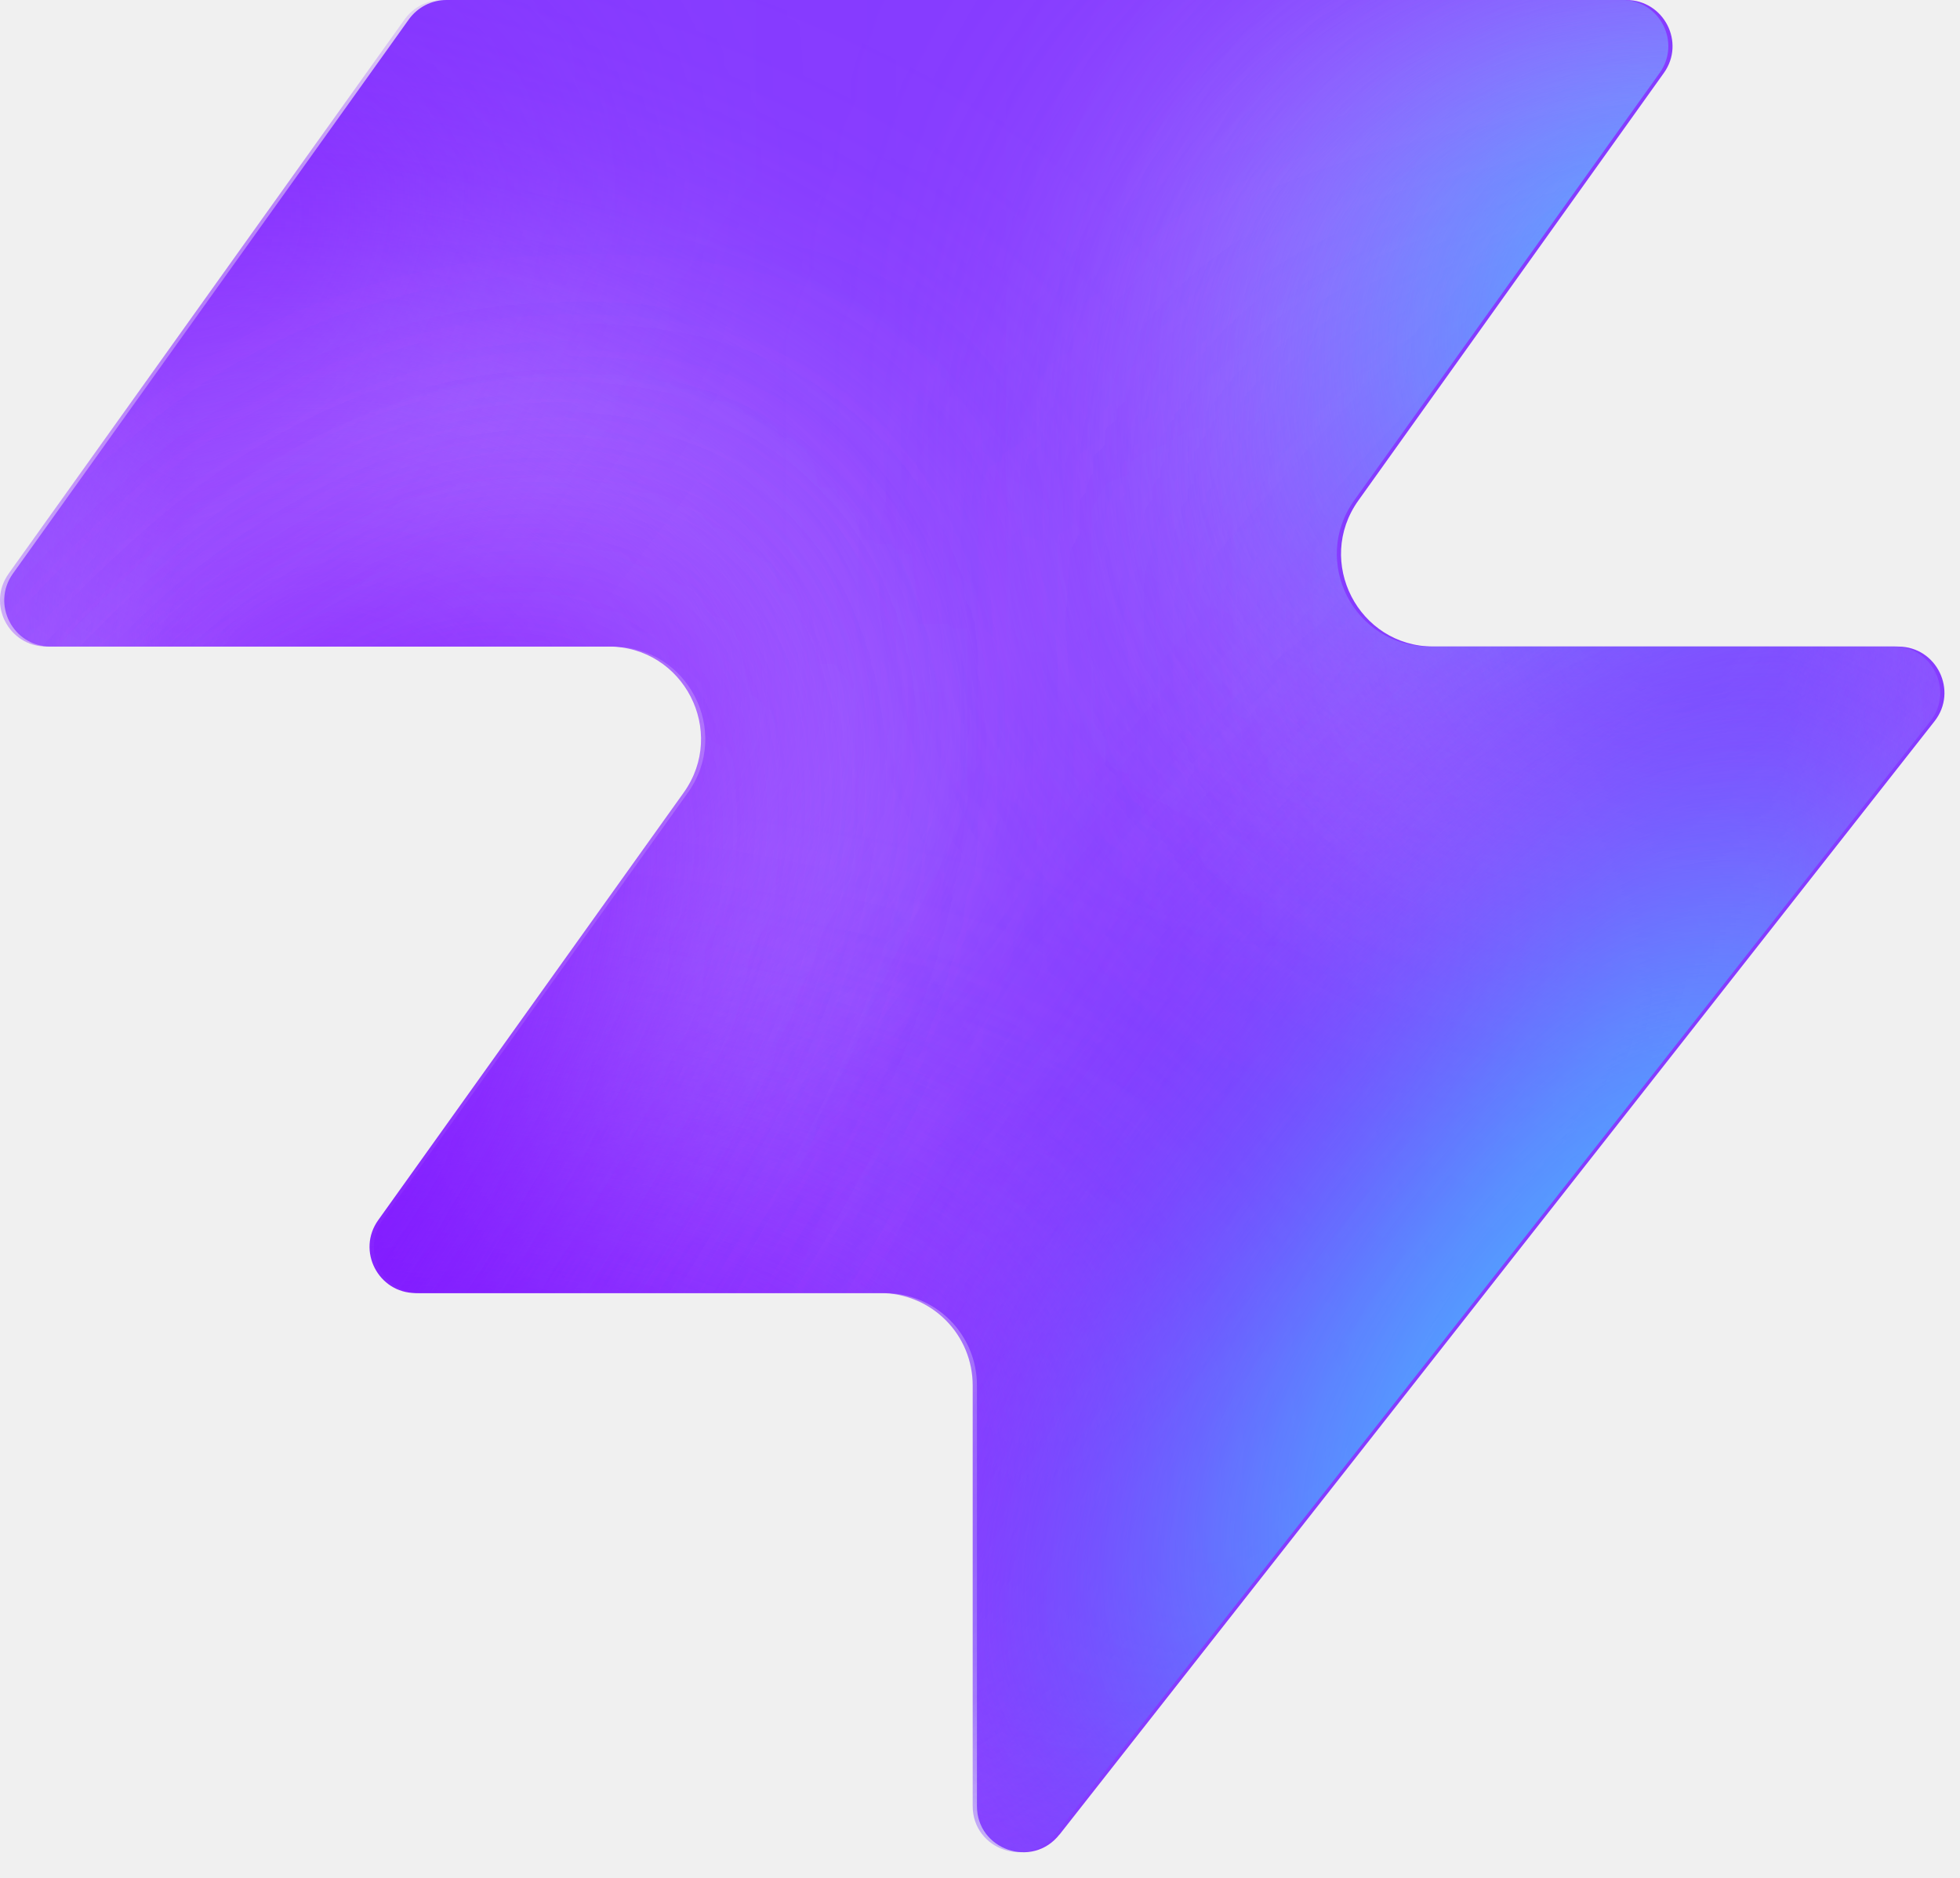
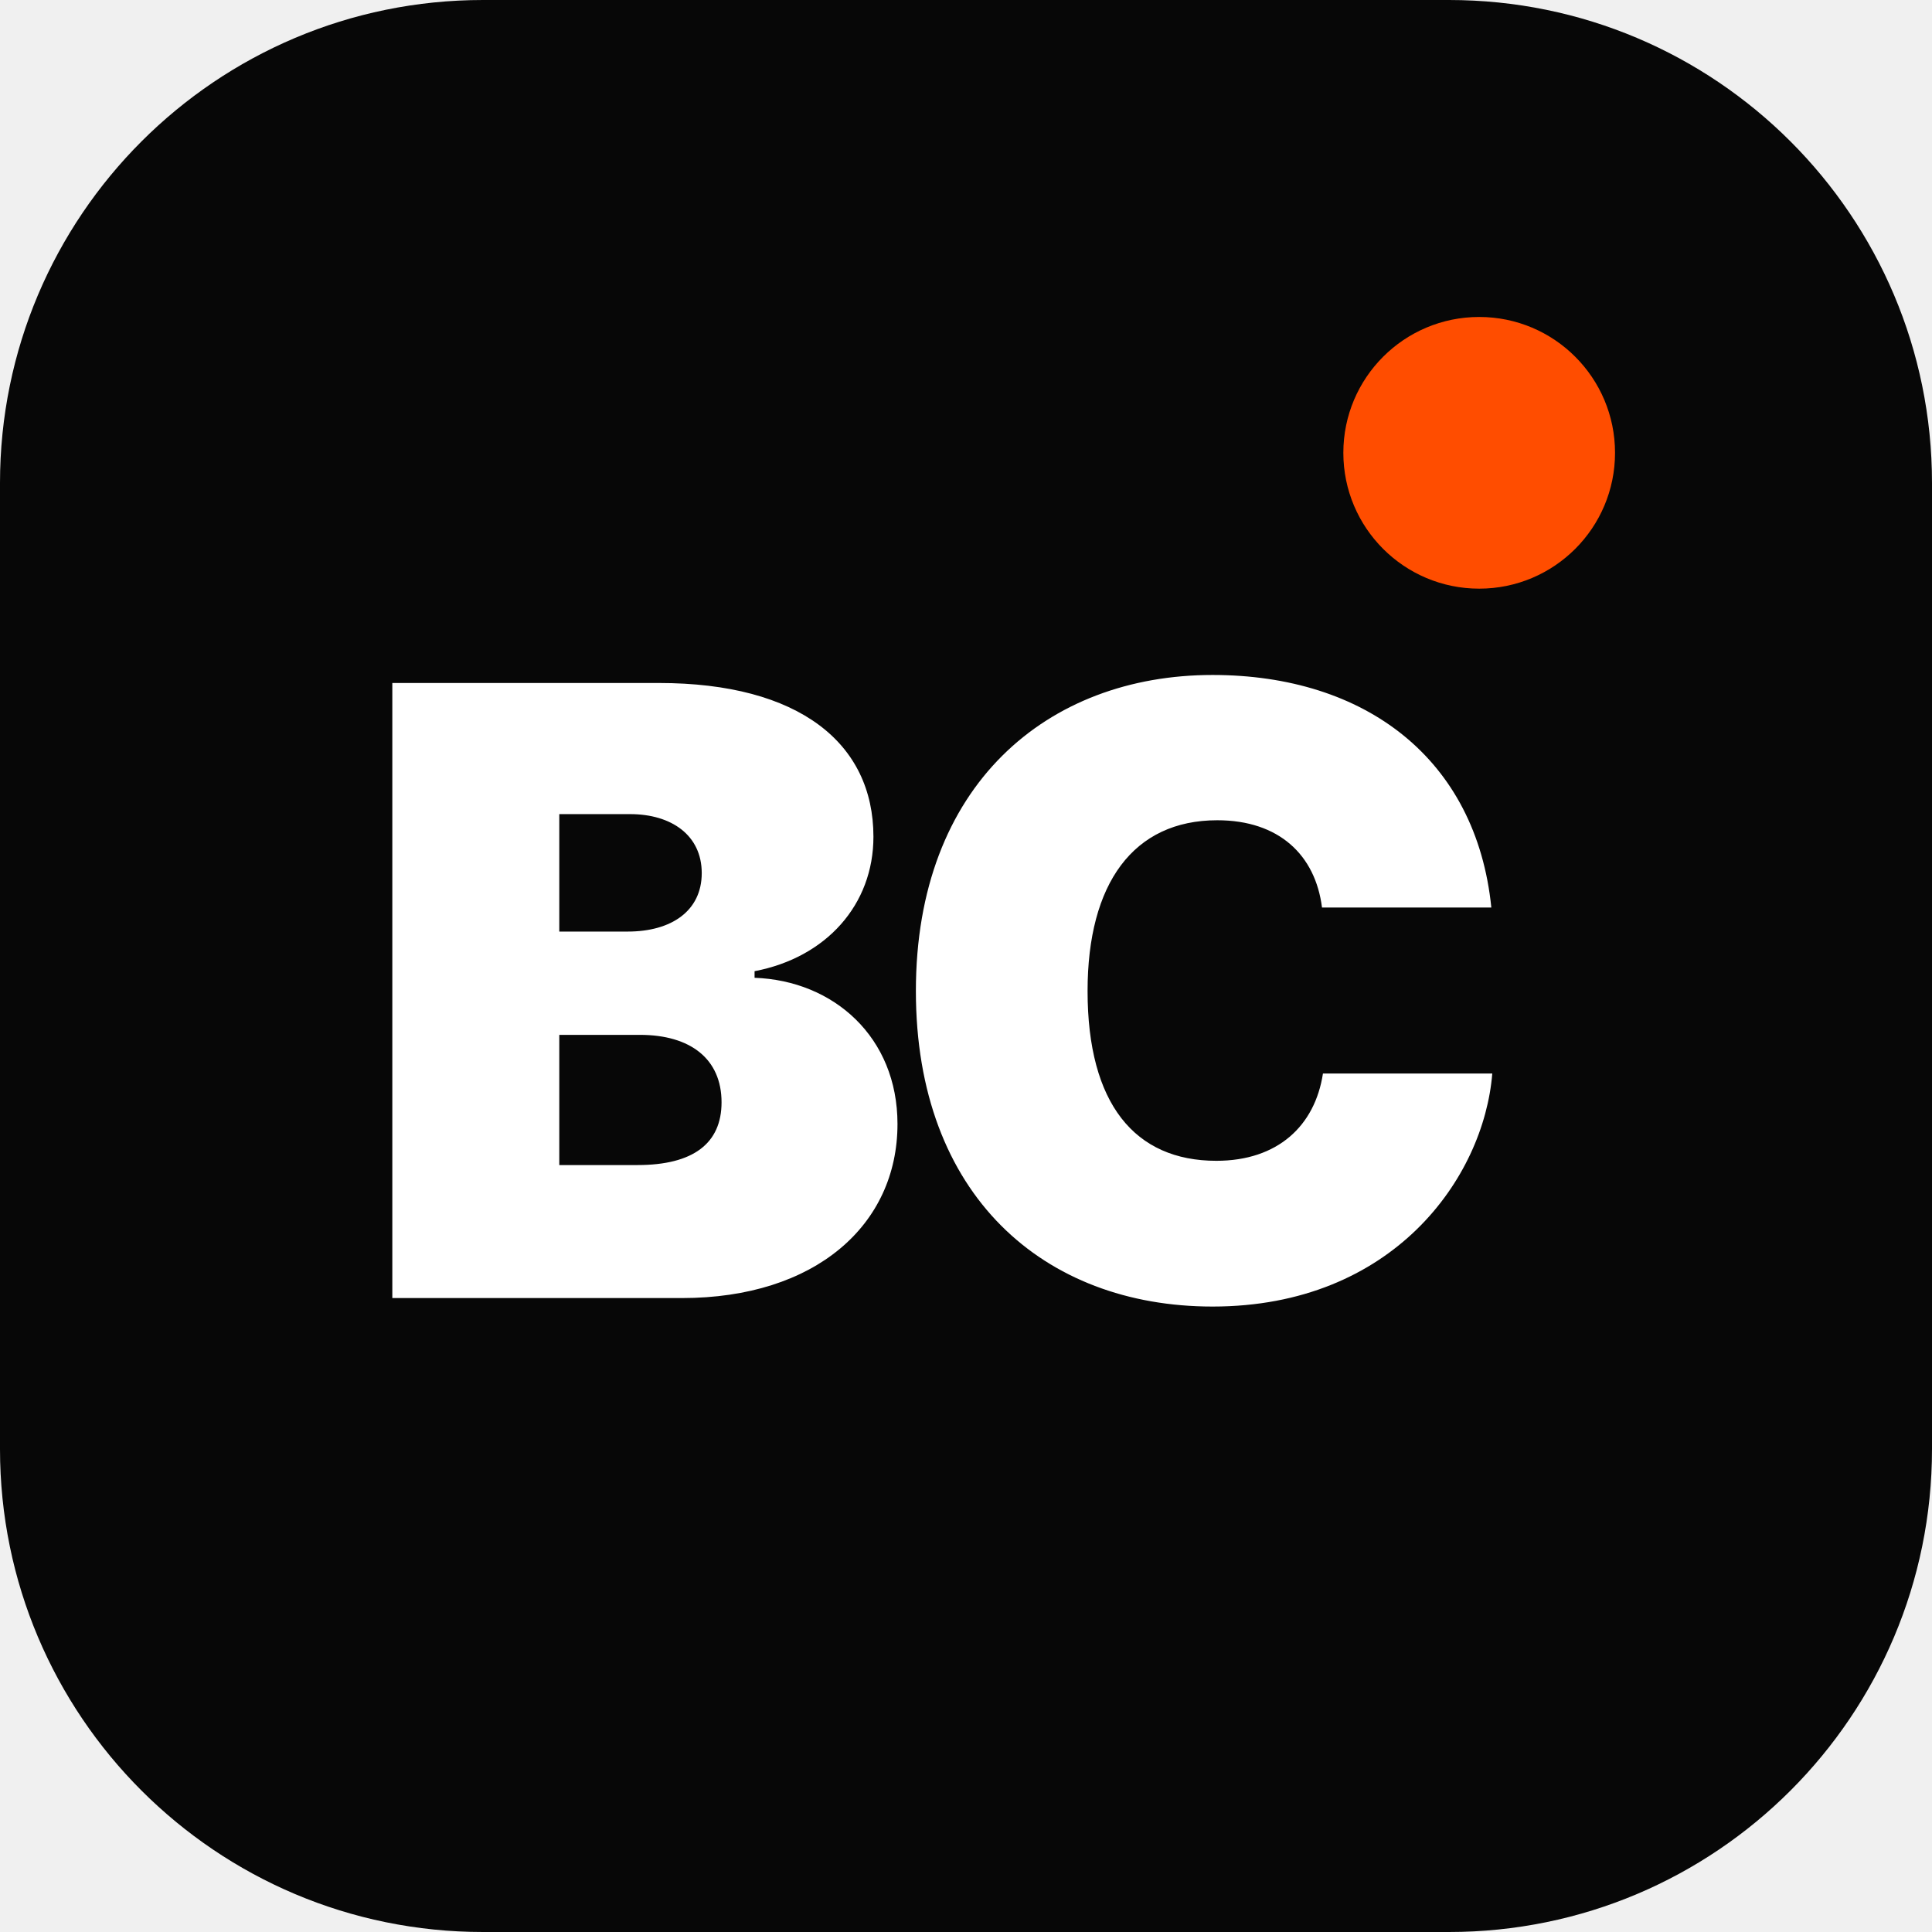
- <svg xmlns="http://www.w3.org/2000/svg" width="48" height="46" fill="none" viewBox="0 0 48 46">
-   <path fill="#863bff" d="M25.946 44.938c-.664.845-2.021.375-2.021-.698V33.937a2.26 2.26 0 0 0-2.262-2.262H10.287c-.92 0-1.456-1.04-.92-1.788l7.48-10.471c1.07-1.497 0-3.578-1.842-3.578H1.237c-.92 0-1.456-1.04-.92-1.788L10.013.474c.214-.297.556-.474.92-.474h28.894c.92 0 1.456 1.04.92 1.788l-7.48 10.471c-1.07 1.498 0 3.579 1.842 3.579h11.377c.943 0 1.473 1.088.89 1.83L25.947 44.94z" style="fill:#863bff;fill:color(display-p3 .525 .23 1);fill-opacity:1" />
-   <mask id="a" width="48" height="46" x="0" y="0" maskUnits="userSpaceOnUse" style="mask-type:alpha">
-     <path fill="#000" d="M25.842 44.938c-.664.844-2.021.375-2.021-.698V33.937a2.26 2.26 0 0 0-2.262-2.262H10.183c-.92 0-1.456-1.04-.92-1.788l7.48-10.471c1.07-1.498 0-3.579-1.842-3.579H1.133c-.92 0-1.456-1.04-.92-1.787L9.91.473c.214-.297.556-.474.92-.474h28.894c.92 0 1.456 1.04.92 1.788l-7.48 10.471c-1.07 1.498 0 3.578 1.842 3.578h11.377c.943 0 1.473 1.088.89 1.832L25.843 44.94z" style="fill:#000;fill-opacity:1" />
-   </mask>
-   <g mask="url(#a)">
-     <g filter="url(#b)">
-       <ellipse cx="5.508" cy="14.704" fill="#ede6ff" rx="5.508" ry="14.704" style="fill:#ede6ff;fill:color(display-p3 .927 .903 1);fill-opacity:1" transform="matrix(.00324 1 1 -.00324 -4.47 31.516)" />
-     </g>
-     <g filter="url(#c)">
-       <ellipse cx="10.399" cy="29.851" fill="#ede6ff" rx="10.399" ry="29.851" style="fill:#ede6ff;fill:color(display-p3 .927 .903 1);fill-opacity:1" transform="matrix(.00324 1 1 -.00324 -39.328 7.883)" />
-     </g>
-     <g filter="url(#d)">
-       <ellipse cx="5.508" cy="30.487" fill="#7e14ff" rx="5.508" ry="30.487" style="fill:#7e14ff;fill:color(display-p3 .492 .077 1);fill-opacity:1" transform="rotate(89.814 -25.913 -14.639)scale(1 -1)" />
-     </g>
-     <g filter="url(#e)">
-       <ellipse cx="5.508" cy="30.599" fill="#7e14ff" rx="5.508" ry="30.599" style="fill:#7e14ff;fill:color(display-p3 .492 .077 1);fill-opacity:1" transform="rotate(89.814 -32.644 -3.334)scale(1 -1)" />
-     </g>
-     <g filter="url(#f)">
-       <ellipse cx="5.508" cy="30.599" fill="#7e14ff" rx="5.508" ry="30.599" style="fill:#7e14ff;fill:color(display-p3 .492 .077 1);fill-opacity:1" transform="matrix(.00324 1 1 -.00324 -34.34 30.47)" />
-     </g>
-     <g filter="url(#g)">
-       <ellipse cx="14.072" cy="22.078" fill="#ede6ff" rx="14.072" ry="22.078" style="fill:#ede6ff;fill:color(display-p3 .927 .903 1);fill-opacity:1" transform="rotate(93.35 24.506 48.493)scale(-1 1)" />
-     </g>
-     <g filter="url(#h)">
-       <ellipse cx="3.47" cy="21.501" fill="#7e14ff" rx="3.47" ry="21.501" style="fill:#7e14ff;fill:color(display-p3 .492 .077 1);fill-opacity:1" transform="rotate(89.009 28.708 47.59)scale(-1 1)" />
-     </g>
-     <g filter="url(#i)">
-       <ellipse cx="3.47" cy="21.501" fill="#7e14ff" rx="3.47" ry="21.501" style="fill:#7e14ff;fill:color(display-p3 .492 .077 1);fill-opacity:1" transform="rotate(89.009 28.708 47.59)scale(-1 1)" />
-     </g>
-     <g filter="url(#j)">
-       <ellipse cx=".387" cy="8.972" fill="#7e14ff" rx="4.407" ry="29.108" style="fill:#7e14ff;fill:color(display-p3 .492 .077 1);fill-opacity:1" transform="rotate(39.51 .387 8.972)" />
-     </g>
-     <g filter="url(#k)">
-       <ellipse cx="47.523" cy="-6.092" fill="#7e14ff" rx="4.407" ry="29.108" style="fill:#7e14ff;fill:color(display-p3 .492 .077 1);fill-opacity:1" transform="rotate(37.892 47.523 -6.092)" />
-     </g>
-     <g filter="url(#l)">
-       <ellipse cx="41.412" cy="6.333" fill="#47bfff" rx="5.971" ry="9.665" style="fill:#47bfff;fill:color(display-p3 .28 .748 1);fill-opacity:1" transform="rotate(37.892 41.412 6.333)" />
-     </g>
-     <g filter="url(#m)">
-       <ellipse cx="-1.879" cy="38.332" fill="#7e14ff" rx="4.407" ry="29.108" style="fill:#7e14ff;fill:color(display-p3 .492 .077 1);fill-opacity:1" transform="rotate(37.892 -1.88 38.332)" />
-     </g>
-     <g filter="url(#n)">
-       <ellipse cx="-1.879" cy="38.332" fill="#7e14ff" rx="4.407" ry="29.108" style="fill:#7e14ff;fill:color(display-p3 .492 .077 1);fill-opacity:1" transform="rotate(37.892 -1.88 38.332)" />
-     </g>
-     <g filter="url(#o)">
-       <ellipse cx="35.651" cy="29.907" fill="#7e14ff" rx="4.407" ry="29.108" style="fill:#7e14ff;fill:color(display-p3 .492 .077 1);fill-opacity:1" transform="rotate(37.892 35.651 29.907)" />
-     </g>
-     <g filter="url(#p)">
-       <ellipse cx="38.418" cy="32.4" fill="#47bfff" rx="5.971" ry="15.297" style="fill:#47bfff;fill:color(display-p3 .28 .748 1);fill-opacity:1" transform="rotate(37.892 38.418 32.4)" />
-     </g>
-   </g>
-   <defs>
-     <filter id="b" width="60.045" height="41.654" x="-19.77" y="16.149" color-interpolation-filters="sRGB" filterUnits="userSpaceOnUse">
-       <feFlood flood-opacity="0" result="BackgroundImageFix" />
-       <feBlend in="SourceGraphic" in2="BackgroundImageFix" result="shape" />
-       <feGaussianBlur result="effect1_foregroundBlur_2002_17158" stdDeviation="7.659" />
-     </filter>
-     <filter id="c" width="90.34" height="51.437" x="-54.613" y="-7.533" color-interpolation-filters="sRGB" filterUnits="userSpaceOnUse">
-       <feFlood flood-opacity="0" result="BackgroundImageFix" />
-       <feBlend in="SourceGraphic" in2="BackgroundImageFix" result="shape" />
-       <feGaussianBlur result="effect1_foregroundBlur_2002_17158" stdDeviation="7.659" />
-     </filter>
-     <filter id="d" width="79.355" height="29.4" x="-49.64" y="2.03" color-interpolation-filters="sRGB" filterUnits="userSpaceOnUse">
-       <feFlood flood-opacity="0" result="BackgroundImageFix" />
-       <feBlend in="SourceGraphic" in2="BackgroundImageFix" result="shape" />
-       <feGaussianBlur result="effect1_foregroundBlur_2002_17158" stdDeviation="4.596" />
-     </filter>
-     <filter id="e" width="79.579" height="29.4" x="-45.045" y="20.029" color-interpolation-filters="sRGB" filterUnits="userSpaceOnUse">
-       <feFlood flood-opacity="0" result="BackgroundImageFix" />
-       <feBlend in="SourceGraphic" in2="BackgroundImageFix" result="shape" />
-       <feGaussianBlur result="effect1_foregroundBlur_2002_17158" stdDeviation="4.596" />
-     </filter>
-     <filter id="f" width="79.579" height="29.4" x="-43.513" y="21.178" color-interpolation-filters="sRGB" filterUnits="userSpaceOnUse">
-       <feFlood flood-opacity="0" result="BackgroundImageFix" />
-       <feBlend in="SourceGraphic" in2="BackgroundImageFix" result="shape" />
-       <feGaussianBlur result="effect1_foregroundBlur_2002_17158" stdDeviation="4.596" />
-     </filter>
-     <filter id="g" width="74.749" height="58.852" x="15.756" y="-17.901" color-interpolation-filters="sRGB" filterUnits="userSpaceOnUse">
-       <feFlood flood-opacity="0" result="BackgroundImageFix" />
-       <feBlend in="SourceGraphic" in2="BackgroundImageFix" result="shape" />
-       <feGaussianBlur result="effect1_foregroundBlur_2002_17158" stdDeviation="7.659" />
-     </filter>
-     <filter id="h" width="61.377" height="25.362" x="23.548" y="2.284" color-interpolation-filters="sRGB" filterUnits="userSpaceOnUse">
-       <feFlood flood-opacity="0" result="BackgroundImageFix" />
-       <feBlend in="SourceGraphic" in2="BackgroundImageFix" result="shape" />
-       <feGaussianBlur result="effect1_foregroundBlur_2002_17158" stdDeviation="4.596" />
-     </filter>
-     <filter id="i" width="61.377" height="25.362" x="23.548" y="2.284" color-interpolation-filters="sRGB" filterUnits="userSpaceOnUse">
-       <feFlood flood-opacity="0" result="BackgroundImageFix" />
-       <feBlend in="SourceGraphic" in2="BackgroundImageFix" result="shape" />
-       <feGaussianBlur result="effect1_foregroundBlur_2002_17158" stdDeviation="4.596" />
-     </filter>
-     <filter id="j" width="56.045" height="63.649" x="-27.636" y="-22.853" color-interpolation-filters="sRGB" filterUnits="userSpaceOnUse">
-       <feFlood flood-opacity="0" result="BackgroundImageFix" />
-       <feBlend in="SourceGraphic" in2="BackgroundImageFix" result="shape" />
-       <feGaussianBlur result="effect1_foregroundBlur_2002_17158" stdDeviation="4.596" />
-     </filter>
-     <filter id="k" width="54.814" height="64.646" x="20.116" y="-38.415" color-interpolation-filters="sRGB" filterUnits="userSpaceOnUse">
-       <feFlood flood-opacity="0" result="BackgroundImageFix" />
-       <feBlend in="SourceGraphic" in2="BackgroundImageFix" result="shape" />
-       <feGaussianBlur result="effect1_foregroundBlur_2002_17158" stdDeviation="4.596" />
-     </filter>
-     <filter id="l" width="33.541" height="35.313" x="24.641" y="-11.323" color-interpolation-filters="sRGB" filterUnits="userSpaceOnUse">
-       <feFlood flood-opacity="0" result="BackgroundImageFix" />
-       <feBlend in="SourceGraphic" in2="BackgroundImageFix" result="shape" />
-       <feGaussianBlur result="effect1_foregroundBlur_2002_17158" stdDeviation="4.596" />
-     </filter>
-     <filter id="m" width="54.814" height="64.646" x="-29.286" y="6.009" color-interpolation-filters="sRGB" filterUnits="userSpaceOnUse">
-       <feFlood flood-opacity="0" result="BackgroundImageFix" />
-       <feBlend in="SourceGraphic" in2="BackgroundImageFix" result="shape" />
-       <feGaussianBlur result="effect1_foregroundBlur_2002_17158" stdDeviation="4.596" />
-     </filter>
-     <filter id="n" width="54.814" height="64.646" x="-29.286" y="6.009" color-interpolation-filters="sRGB" filterUnits="userSpaceOnUse">
-       <feFlood flood-opacity="0" result="BackgroundImageFix" />
-       <feBlend in="SourceGraphic" in2="BackgroundImageFix" result="shape" />
-       <feGaussianBlur result="effect1_foregroundBlur_2002_17158" stdDeviation="4.596" />
-     </filter>
-     <filter id="o" width="54.814" height="64.646" x="8.244" y="-2.416" color-interpolation-filters="sRGB" filterUnits="userSpaceOnUse">
-       <feFlood flood-opacity="0" result="BackgroundImageFix" />
-       <feBlend in="SourceGraphic" in2="BackgroundImageFix" result="shape" />
-       <feGaussianBlur result="effect1_foregroundBlur_2002_17158" stdDeviation="4.596" />
-     </filter>
-     <filter id="p" width="39.409" height="43.623" x="18.713" y="10.588" color-interpolation-filters="sRGB" filterUnits="userSpaceOnUse">
-       <feFlood flood-opacity="0" result="BackgroundImageFix" />
-       <feBlend in="SourceGraphic" in2="BackgroundImageFix" result="shape" />
-       <feGaussianBlur result="effect1_foregroundBlur_2002_17158" stdDeviation="4.596" />
-     </filter>
-   </defs>
+ <svg xmlns="http://www.w3.org/2000/svg" viewBox="0 0 64 64" width="64" height="64">
+   <rect width="64" height="64" rx="16" fill="#070707" />
+   <circle cx="49" cy="15" r="4.5" fill="#FF4D00" />
+   <text x="31" y="43" font-family="'Inter Tight', 'Inter', -apple-system, BlinkMacSystemFont, sans-serif" font-size="28" font-weight="900" fill="#FFFFFF" text-anchor="middle" letter-spacing="-1">BC</text>
</svg>
